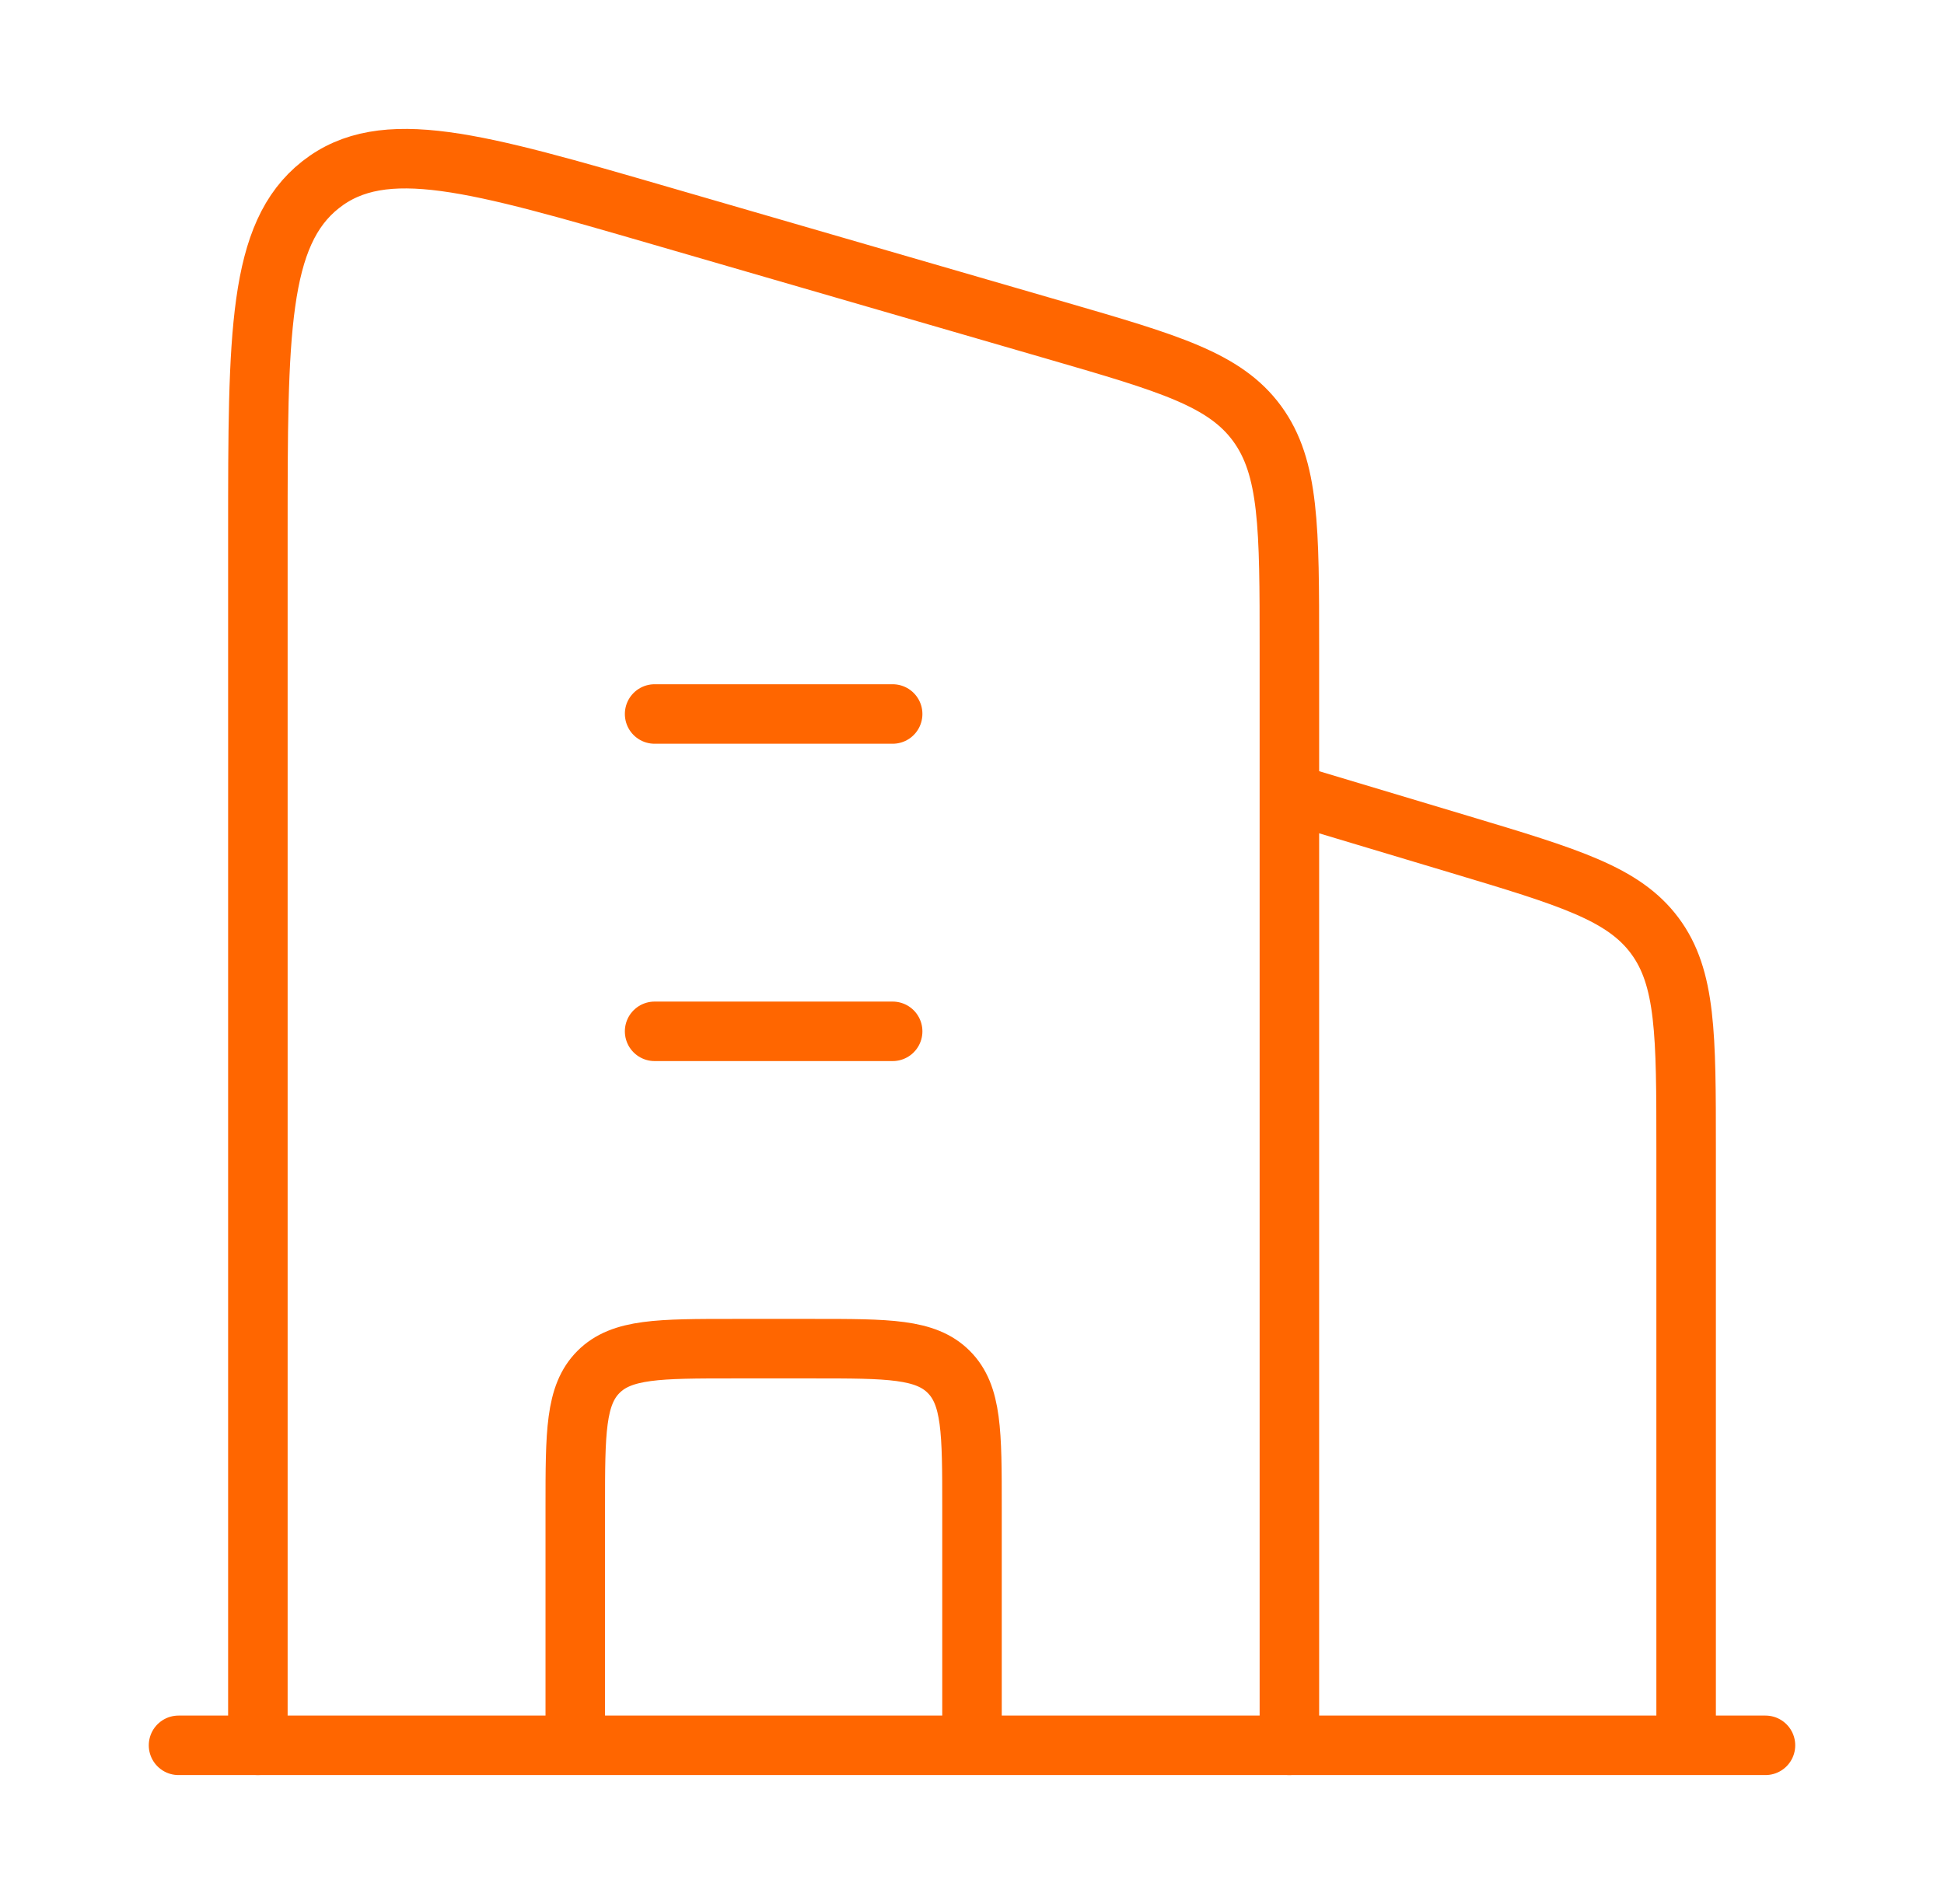
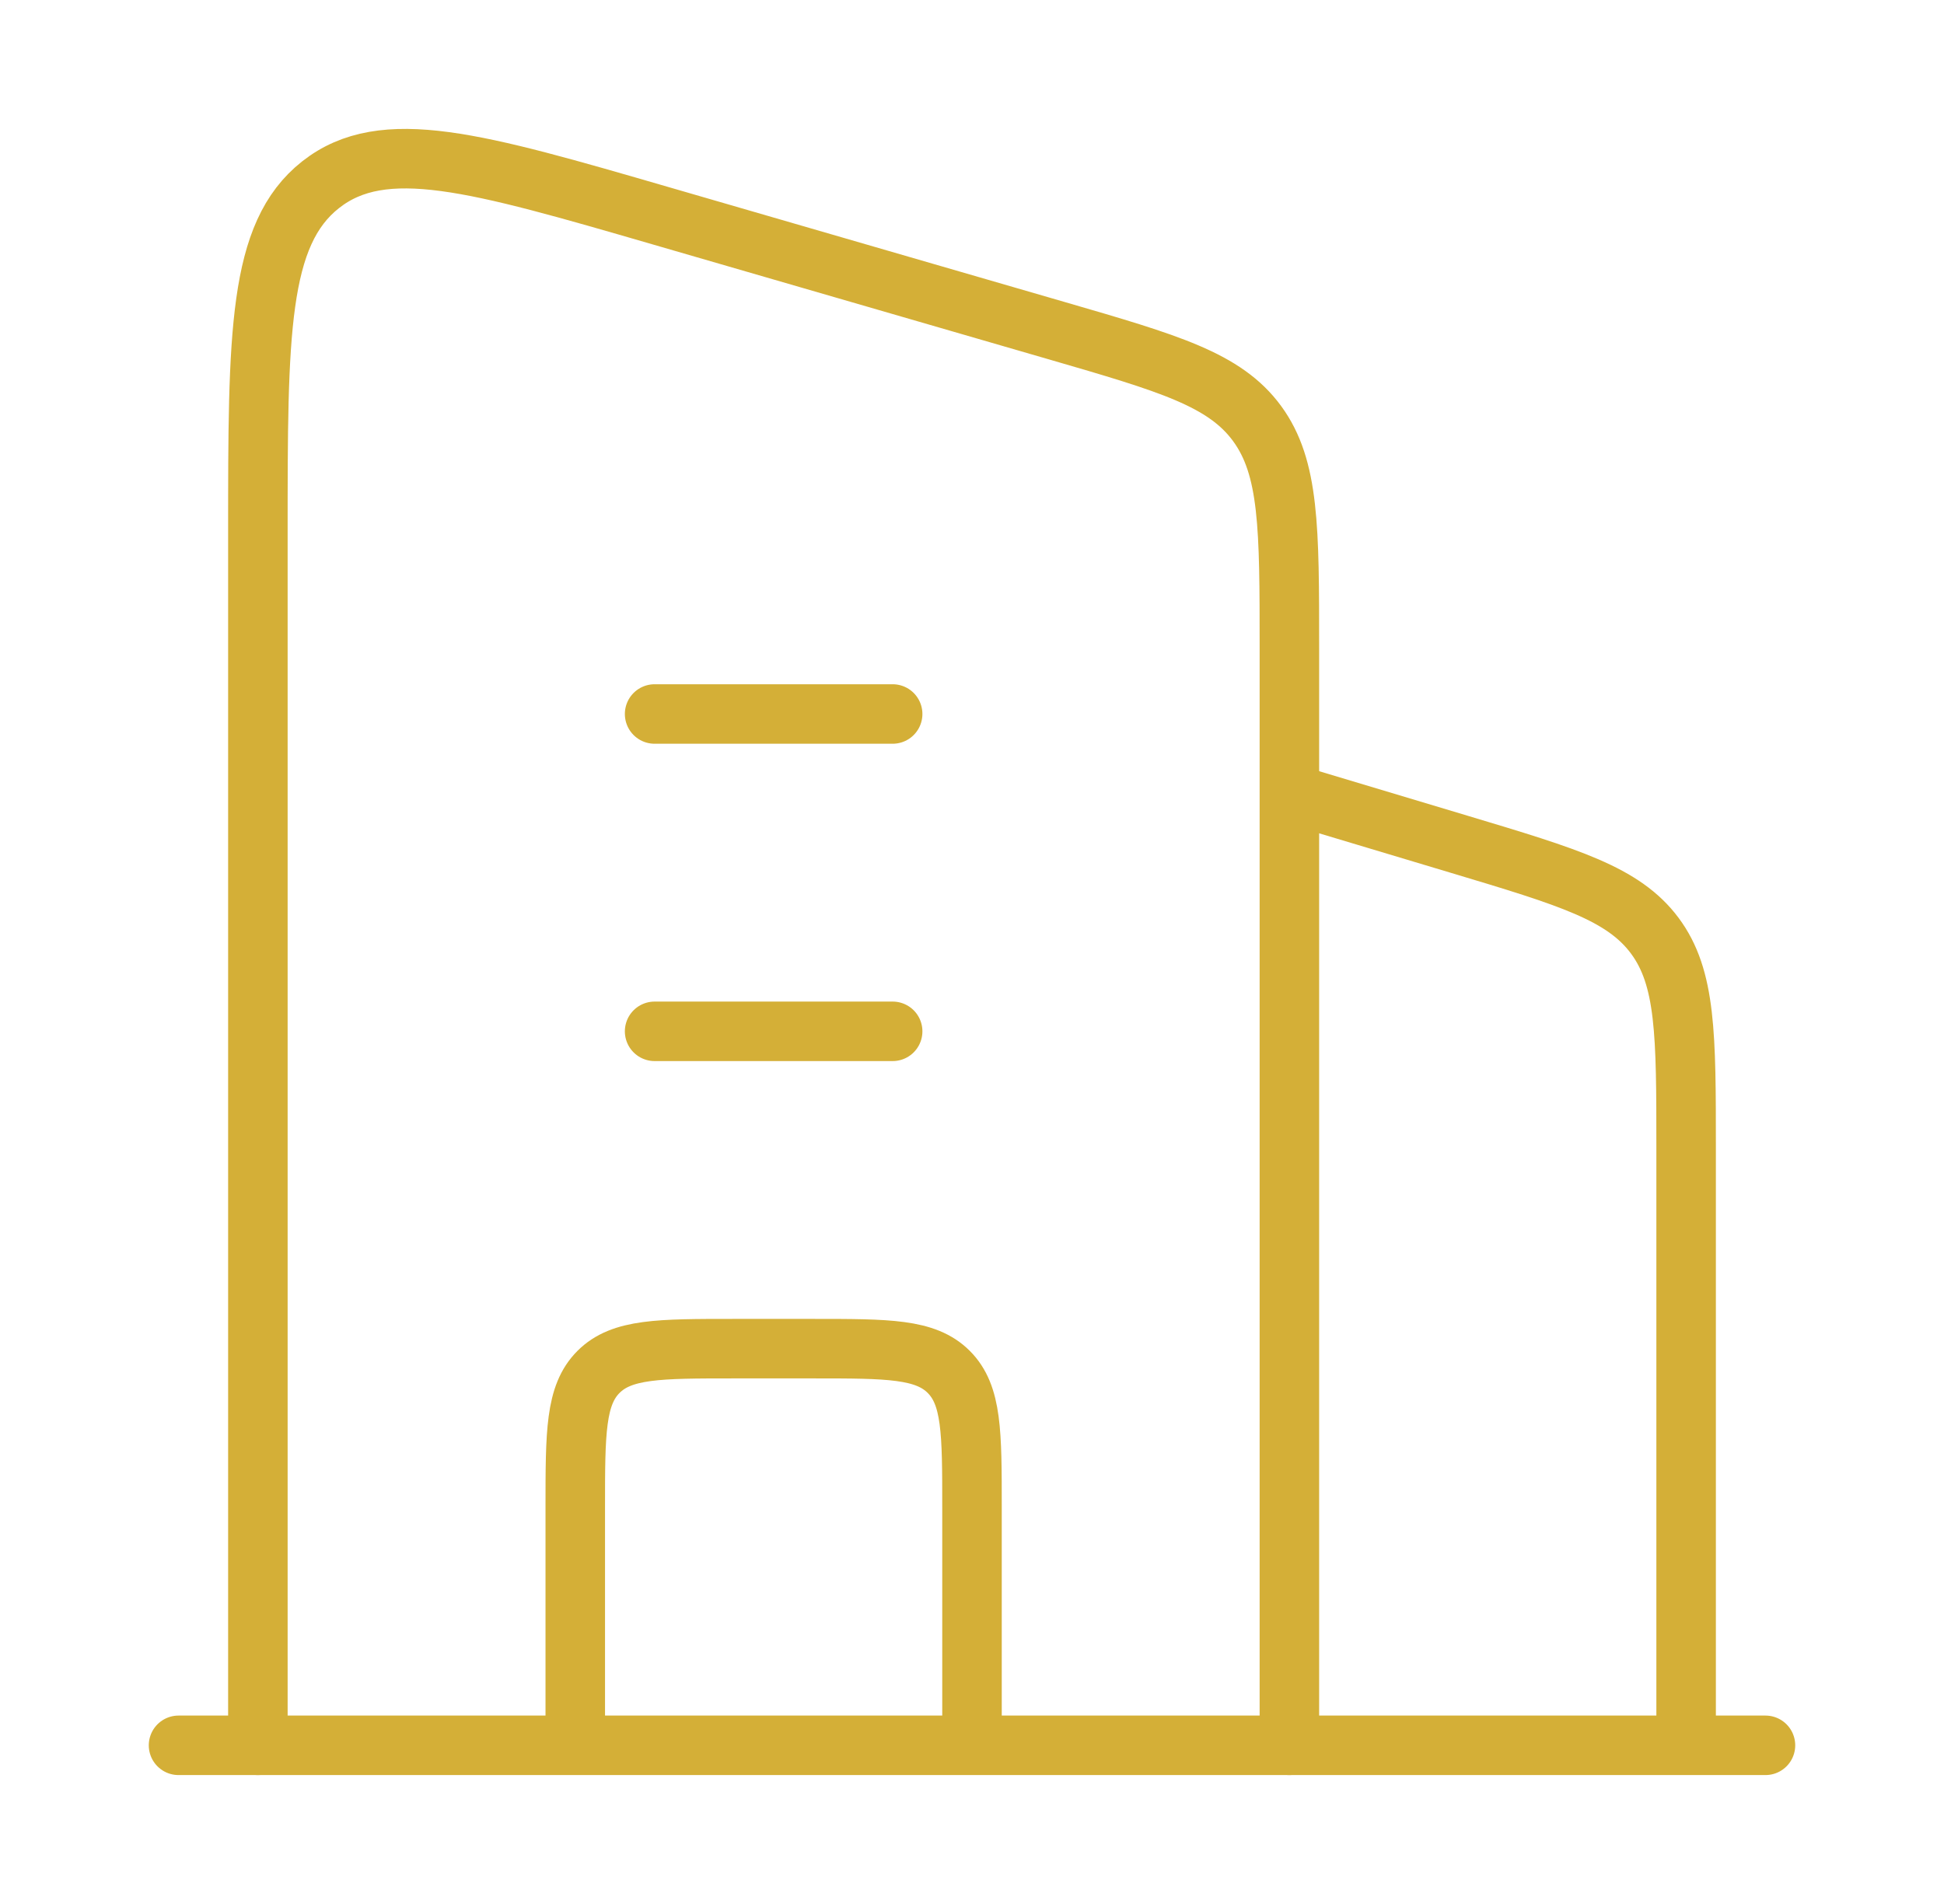
<svg xmlns="http://www.w3.org/2000/svg" width="49" height="48" viewBox="0 0 49 48" fill="none">
-   <path d="M32.5 20L36.799 21.29C39.545 22.114 40.918 22.526 41.709 23.588C42.5 24.651 42.5 26.085 42.5 28.952V44" stroke="#FF6600" stroke-width="1.5" stroke-linejoin="round" />
-   <path d="M16.5 18H22.5M16.5 26H22.5" stroke="#FF6600" stroke-width="1.5" stroke-linecap="round" stroke-linejoin="round" />
-   <path d="M24.5 44V38C24.5 36.114 24.5 35.172 23.914 34.586C23.328 34 22.386 34 20.5 34H18.5C16.614 34 15.672 34 15.086 34.586C14.5 35.172 14.5 36.114 14.5 38V44" stroke="#FF6600" stroke-width="1.5" stroke-linejoin="round" />
-   <path d="M4.5 44H44.5" stroke="#FF6600" stroke-width="1.5" stroke-linecap="round" />
-   <path d="M6.5 44V13.434C6.5 8.413 6.5 5.902 8.082 4.656C9.665 3.411 11.995 4.087 16.655 5.44L26.655 8.342C29.467 9.159 30.873 9.567 31.687 10.679C32.5 11.792 32.5 13.307 32.5 16.337V44" stroke="#FF6600" stroke-width="1.5" stroke-linecap="round" stroke-linejoin="round" />
+   <path d="M32.5 20L36.799 21.29C39.545 22.114 40.918 22.526 41.709 23.588C42.5 24.651 42.5 26.085 42.5 28.952V44" stroke="#D4AF37" stroke-width="1.5" stroke-linejoin="round" />
+   <path d="M16.5 18H22.5M16.5 26H22.5" stroke="#D4AF37" stroke-width="1.5" stroke-linecap="round" stroke-linejoin="round" />
+   <path d="M24.5 44V38C24.5 36.114 24.5 35.172 23.914 34.586C23.328 34 22.386 34 20.5 34H18.5C16.614 34 15.672 34 15.086 34.586C14.5 35.172 14.5 36.114 14.5 38V44" stroke="#D4AF37" stroke-width="1.5" stroke-linejoin="round" />
+   <path d="M4.5 44H44.5" stroke="#D4AF37" stroke-width="1.5" stroke-linecap="round" />
+   <path d="M6.5 44V13.434C6.5 8.413 6.5 5.902 8.082 4.656C9.665 3.411 11.995 4.087 16.655 5.44L26.655 8.342C29.467 9.159 30.873 9.567 31.687 10.679C32.5 11.792 32.5 13.307 32.5 16.337V44" stroke="#D4AF37" stroke-width="1.5" stroke-linecap="round" stroke-linejoin="round" />
</svg>
